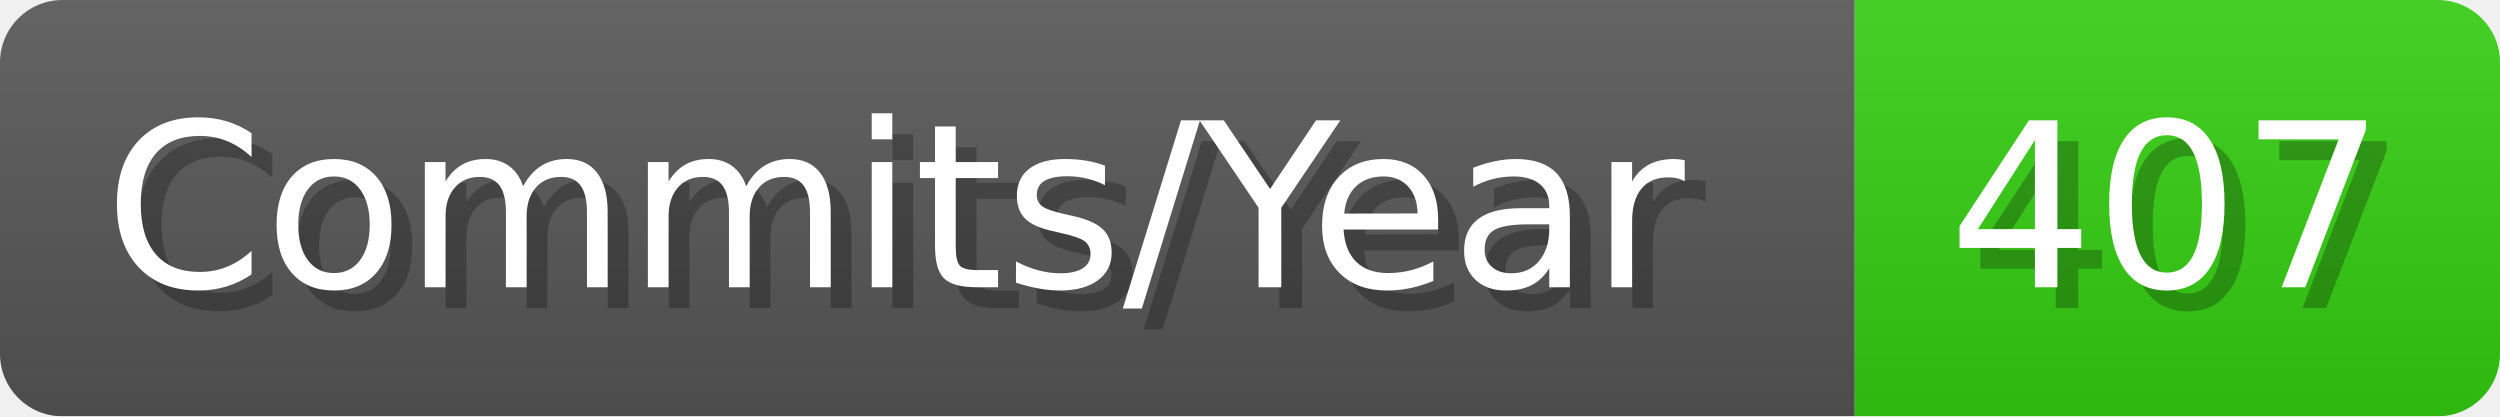
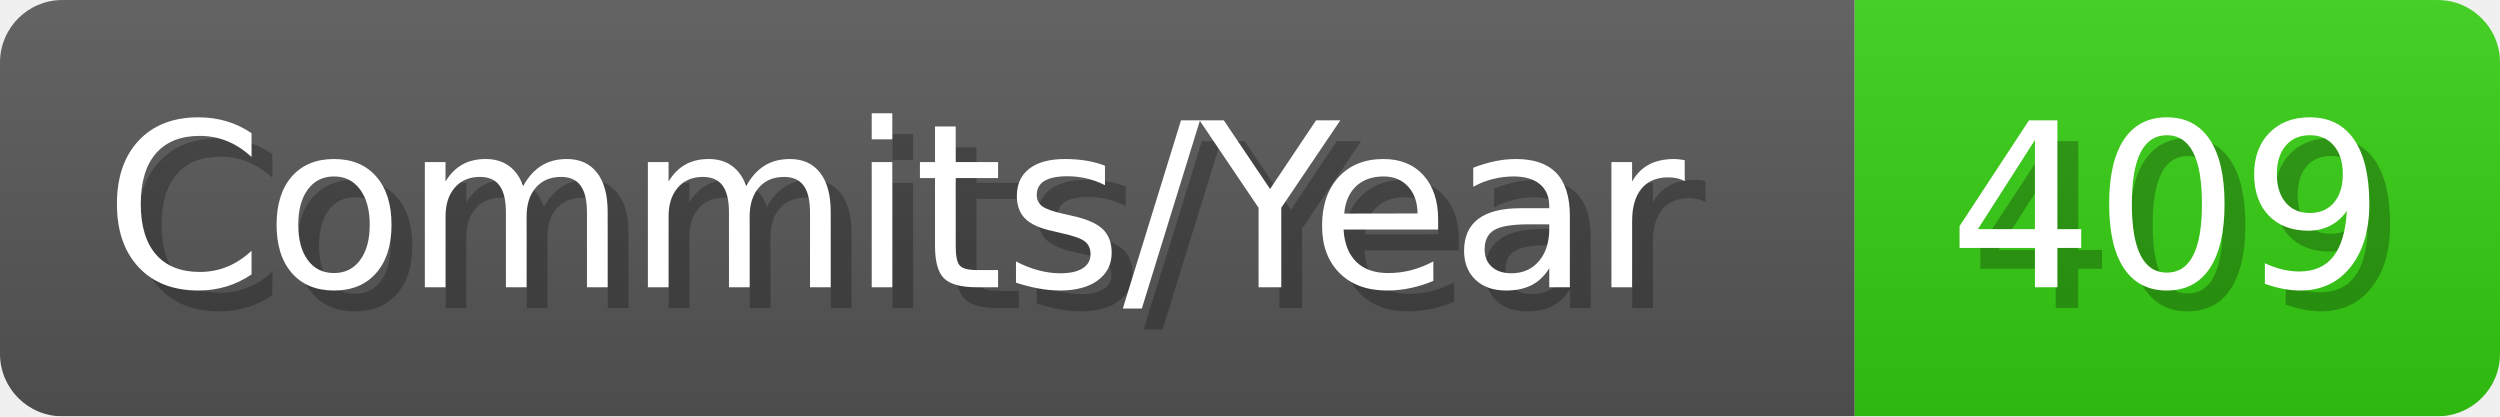
- <svg xmlns="http://www.w3.org/2000/svg" width="120.1" height="20" viewBox="0 0 1201 200" role="img" aria-label="Commits/Year: 407">
+ <svg xmlns="http://www.w3.org/2000/svg" width="120.1" height="20" viewBox="0 0 1201 200" role="img" aria-label="Commits/Year: 409">
  <linearGradient id="aUPdi" x2="0" y2="100%">
    <stop offset="0" stop-opacity=".1" stop-color="#EEE" />
    <stop offset="1" stop-opacity=".1" />
  </linearGradient>
  <mask id="WfAiQ">
    <rect width="1201" height="200" rx="30" fill="#FFF" />
  </mask>
  <g mask="url(#WfAiQ)">
    <rect width="891" height="200" fill="#555" />
    <rect width="310" height="200" fill="#3C1" x="891" />
    <rect width="1201" height="200" fill="url(#aUPdi)" />
  </g>
  <g aria-hidden="true" fill="#fff" text-anchor="start" font-family="Verdana,DejaVu Sans,sans-serif" font-size="110">
    <text x="60" y="148" textLength="791" fill="#000" opacity="0.25">Commits/Year</text>
    <text x="50" y="138" textLength="791">Commits/Year</text>
-     <text x="946" y="148" textLength="210" fill="#000" opacity="0.25">407</text>
-     <text x="936" y="138" textLength="210">407</text>
+     <text x="946" y="148" textLength="210" fill="#000" opacity="0.25">409</text>
+     <text x="936" y="138" textLength="210">409</text>
  </g>
</svg>
